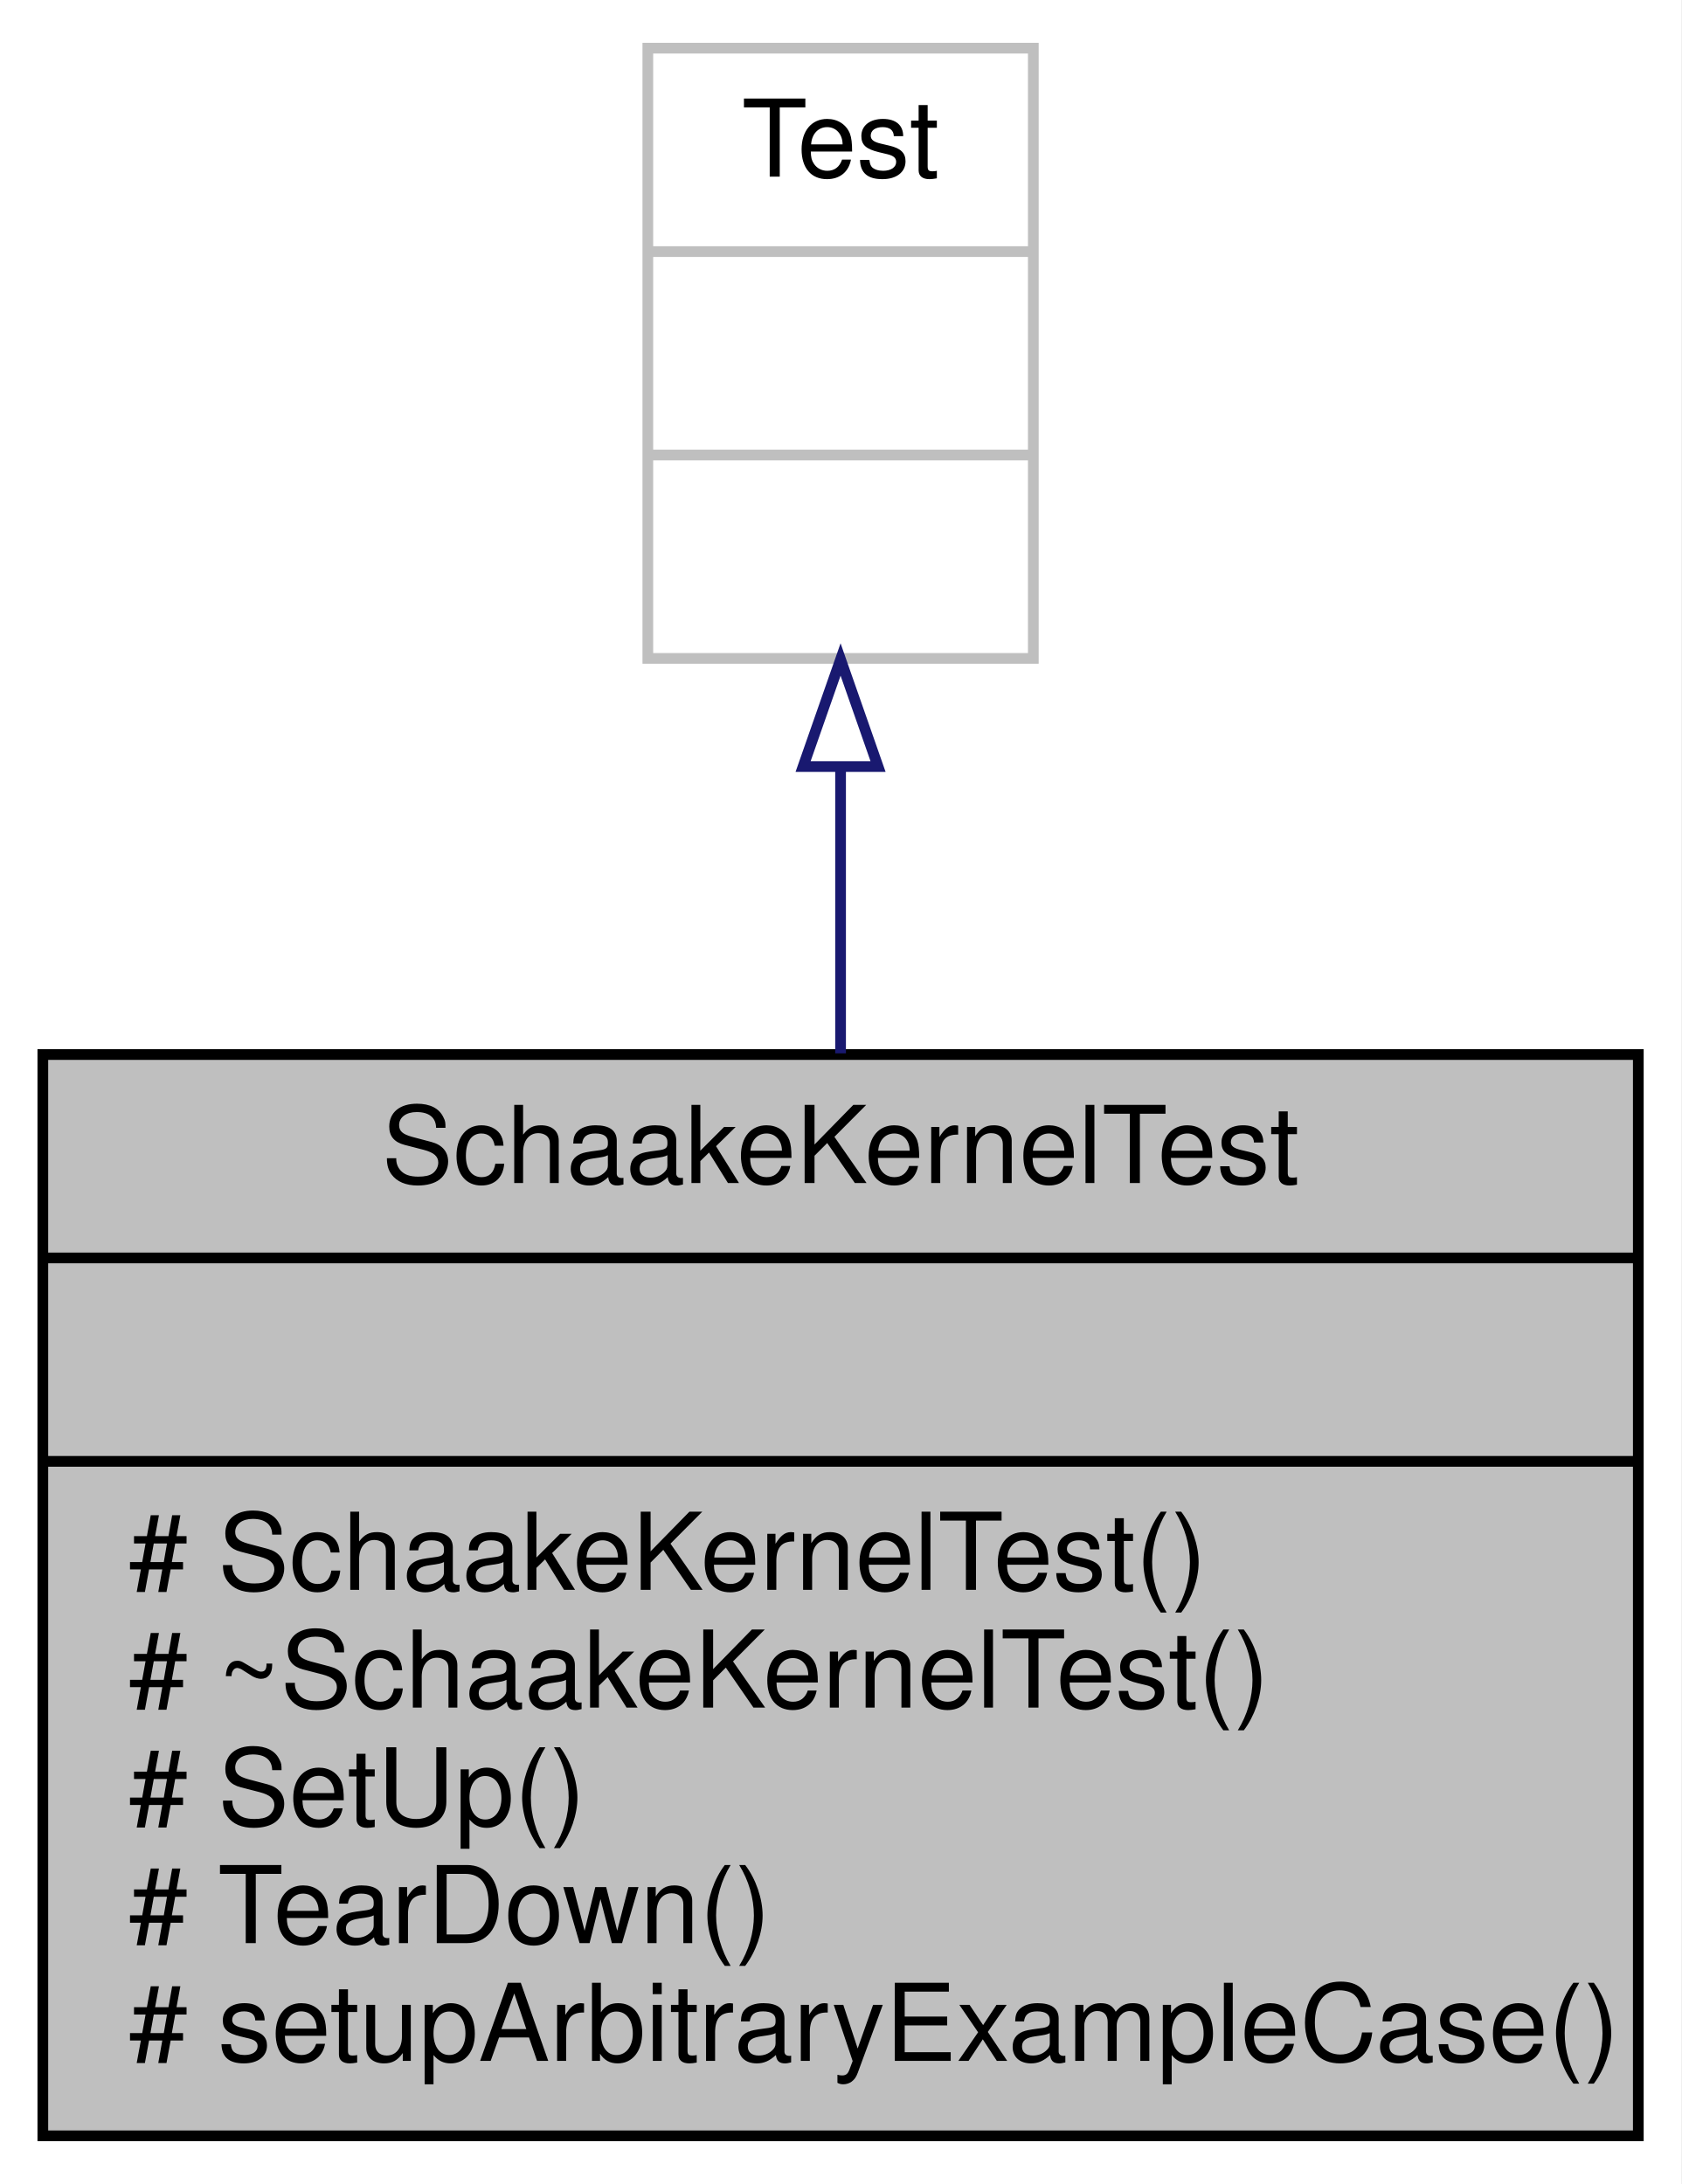
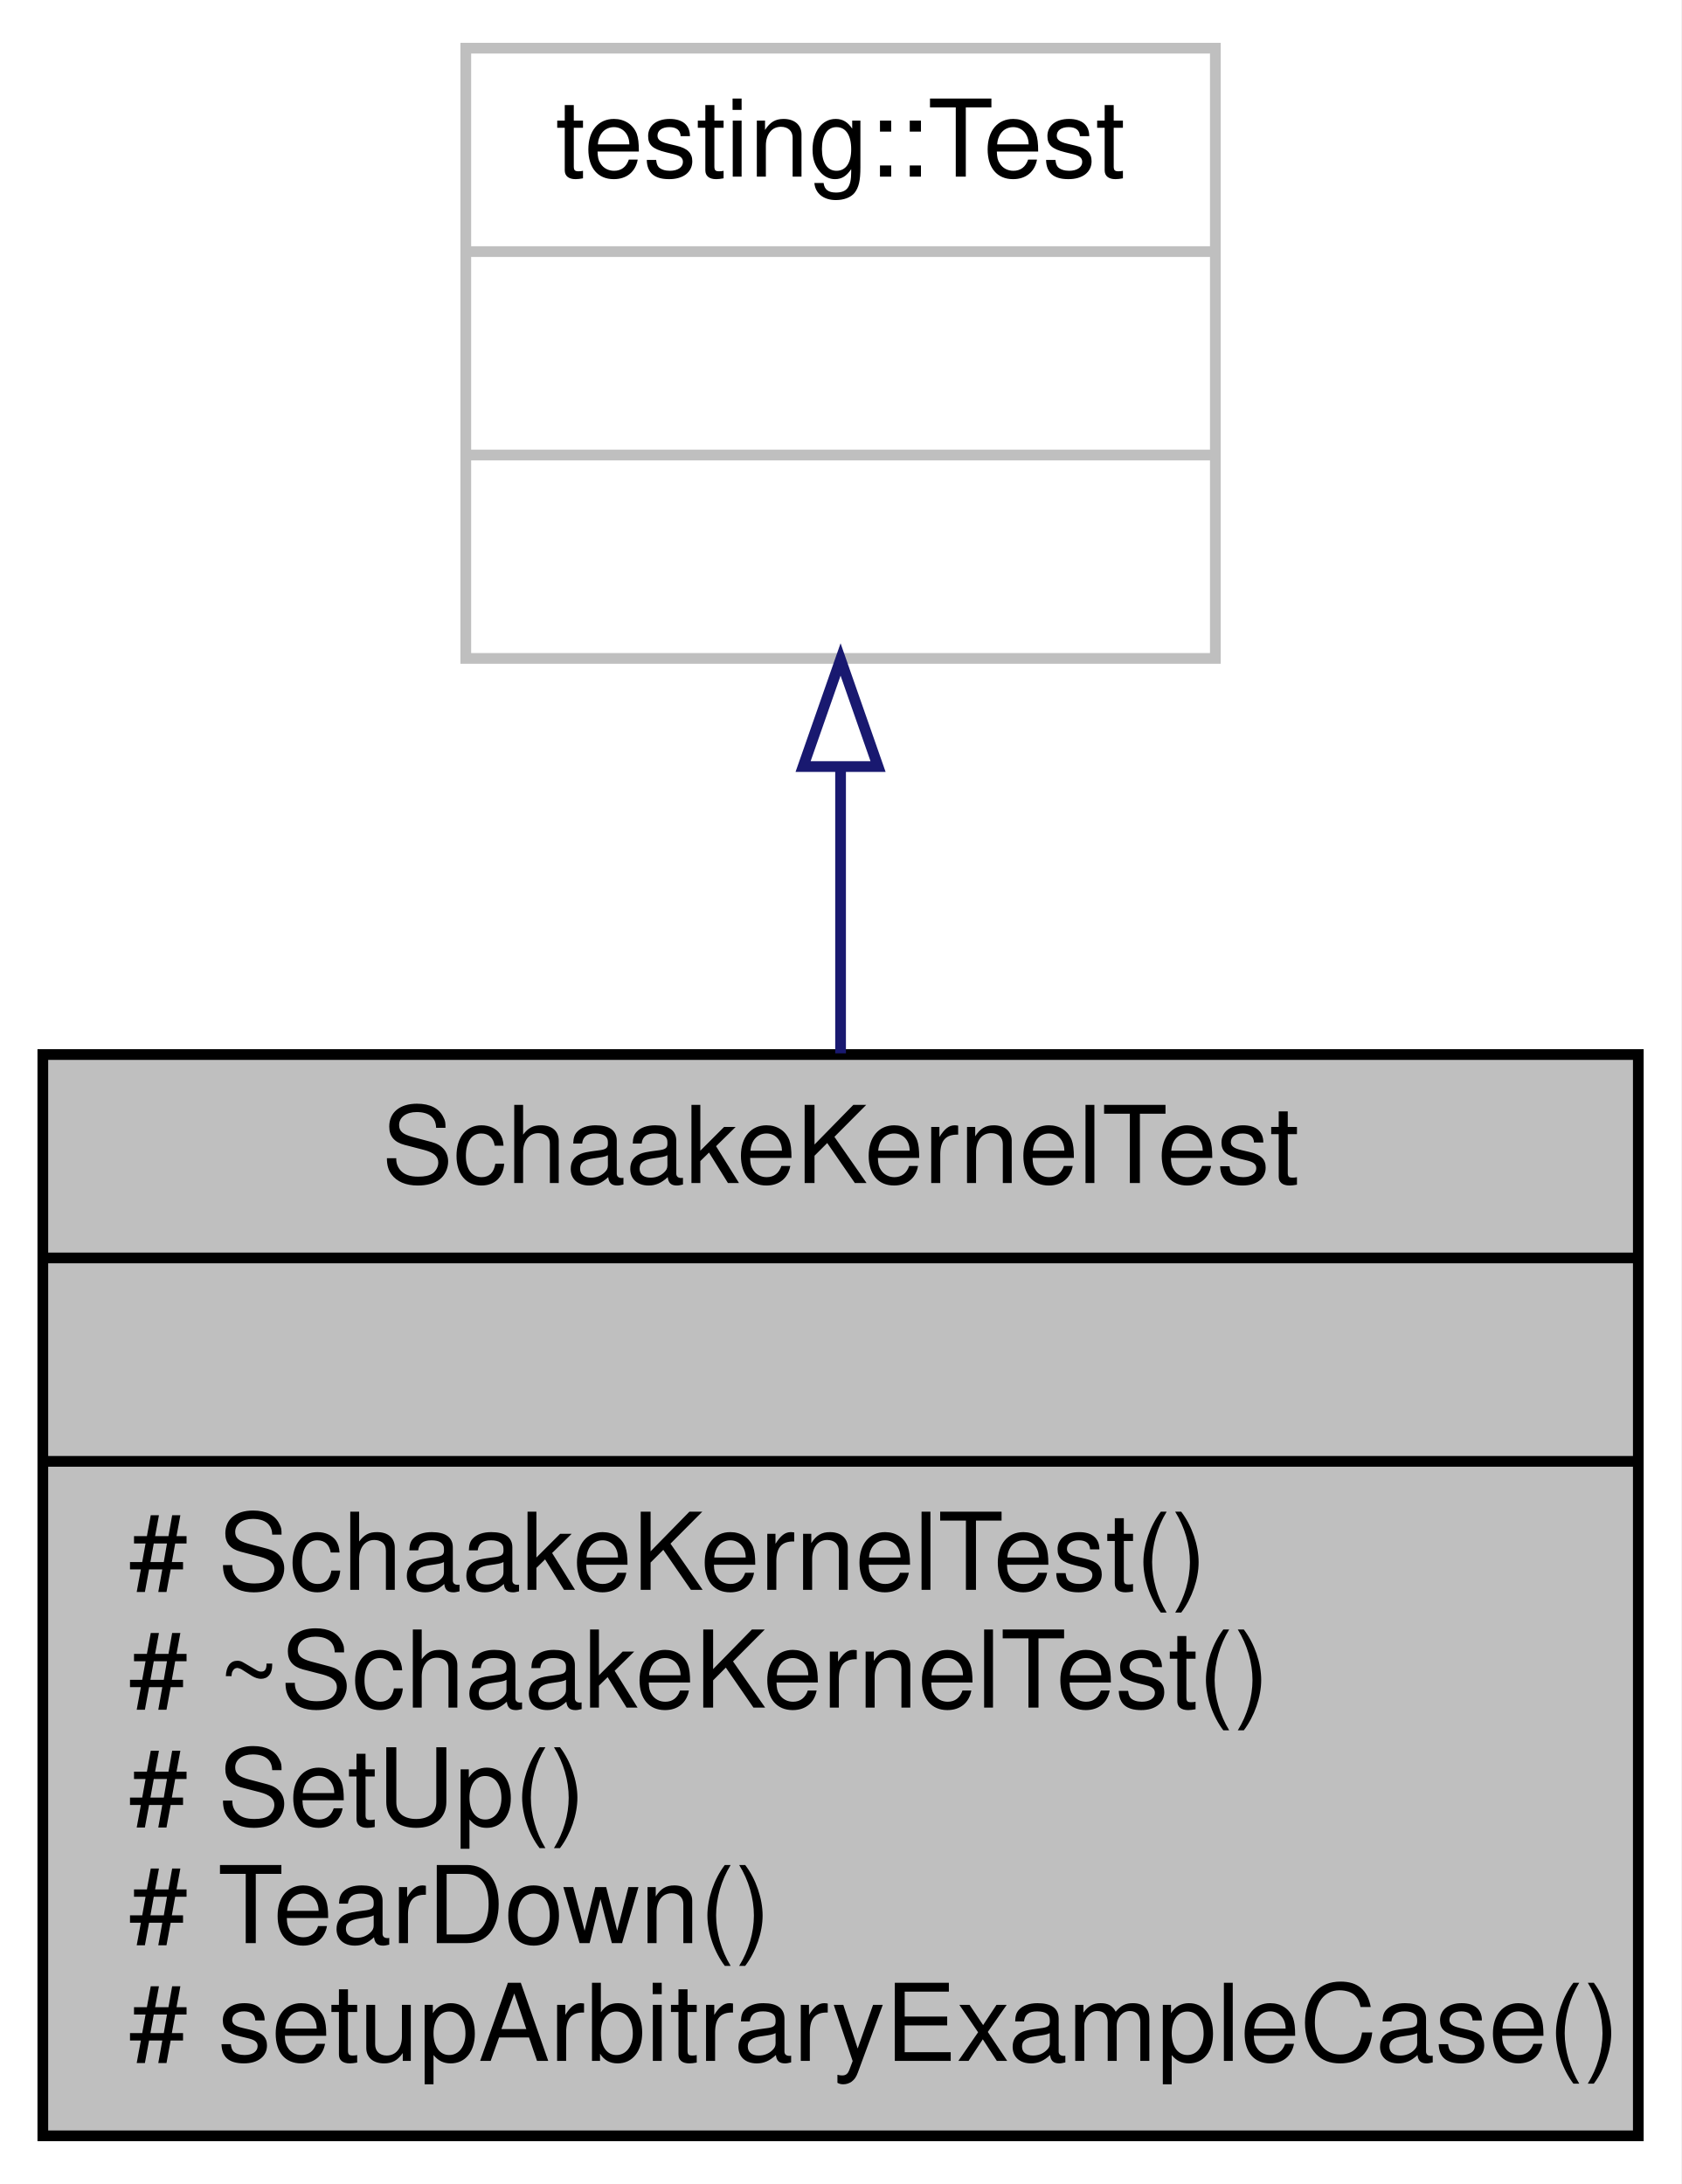
<svg xmlns="http://www.w3.org/2000/svg" xmlns:xlink="http://www.w3.org/1999/xlink" width="157pt" height="204pt" viewBox="0.00 0.00 157.00 204.00">
  <g id="graph0" class="graph" transform="scale(1 1) rotate(0) translate(4 200)">
    <polygon fill="white" stroke="transparent" points="-4,4 -4,-200 153,-200 153,4 -4,4" />
    <g id="node1" class="node">
      <g id="a_node1">
        <a xlink:title=" ">
          <polygon fill="#bfbfbf" stroke="black" points="0,-0.5 0,-101.5 149,-101.5 149,-0.5 0,-0.5" />
          <text text-anchor="middle" x="74.5" y="-89.5" font-family="Helvetica,sans-Serif" font-size="10.00">SchaakeKernelTest</text>
          <polyline fill="none" stroke="black" points="0,-82.5 149,-82.5 " />
          <text text-anchor="middle" x="74.5" y="-70.5" font-family="Helvetica,sans-Serif" font-size="10.00"> </text>
          <polyline fill="none" stroke="black" points="0,-63.5 149,-63.5 " />
          <text text-anchor="start" x="8" y="-51.5" font-family="Helvetica,sans-Serif" font-size="10.00"># SchaakeKernelTest()</text>
          <text text-anchor="start" x="8" y="-40.5" font-family="Helvetica,sans-Serif" font-size="10.00"># ~SchaakeKernelTest()</text>
          <text text-anchor="start" x="8" y="-29.5" font-family="Helvetica,sans-Serif" font-size="10.00"># SetUp()</text>
          <text text-anchor="start" x="8" y="-18.5" font-family="Helvetica,sans-Serif" font-size="10.00"># TearDown()</text>
          <text text-anchor="start" x="8" y="-7.5" font-family="Helvetica,sans-Serif" font-size="10.00"># setupArbitraryExampleCase()</text>
        </a>
      </g>
    </g>
    <g id="node2" class="node">
      <g id="a_node2">
        <a xlink:title=" ">
-           <polygon fill="white" stroke="#bfbfbf" points="56.5,-138.5 56.5,-195.5 92.5,-195.5 92.5,-138.5 56.5,-138.5" />
-           <text text-anchor="middle" x="74.5" y="-183.5" font-family="Helvetica,sans-Serif" font-size="10.00">Test</text>
-           <polyline fill="none" stroke="#bfbfbf" points="56.5,-176.5 92.5,-176.5 " />
+           <polygon fill="white" stroke="#bfbfbf" points="39.5,-138.5 39.5,-195.5 109.5,-195.5 109.5,-138.5 39.5,-138.5" />
+           <text text-anchor="middle" x="74.5" y="-183.5" font-family="Helvetica,sans-Serif" font-size="10.00">testing::Test</text>
+           <polyline fill="none" stroke="#bfbfbf" points="39.5,-176.5 109.5,-176.5 " />
          <text text-anchor="middle" x="74.5" y="-164.5" font-family="Helvetica,sans-Serif" font-size="10.00"> </text>
-           <polyline fill="none" stroke="#bfbfbf" points="56.5,-157.5 92.5,-157.5 " />
+           <polyline fill="none" stroke="#bfbfbf" points="39.5,-157.5 109.5,-157.5 " />
          <text text-anchor="middle" x="74.5" y="-145.5" font-family="Helvetica,sans-Serif" font-size="10.00"> </text>
        </a>
      </g>
    </g>
    <g id="edge1" class="edge">
      <path fill="none" stroke="midnightblue" d="M74.5,-128.35C74.5,-119.8 74.5,-110.58 74.5,-101.61" />
      <polygon fill="none" stroke="midnightblue" points="71,-128.4 74.5,-138.4 78,-128.4 71,-128.4" />
    </g>
  </g>
</svg>
